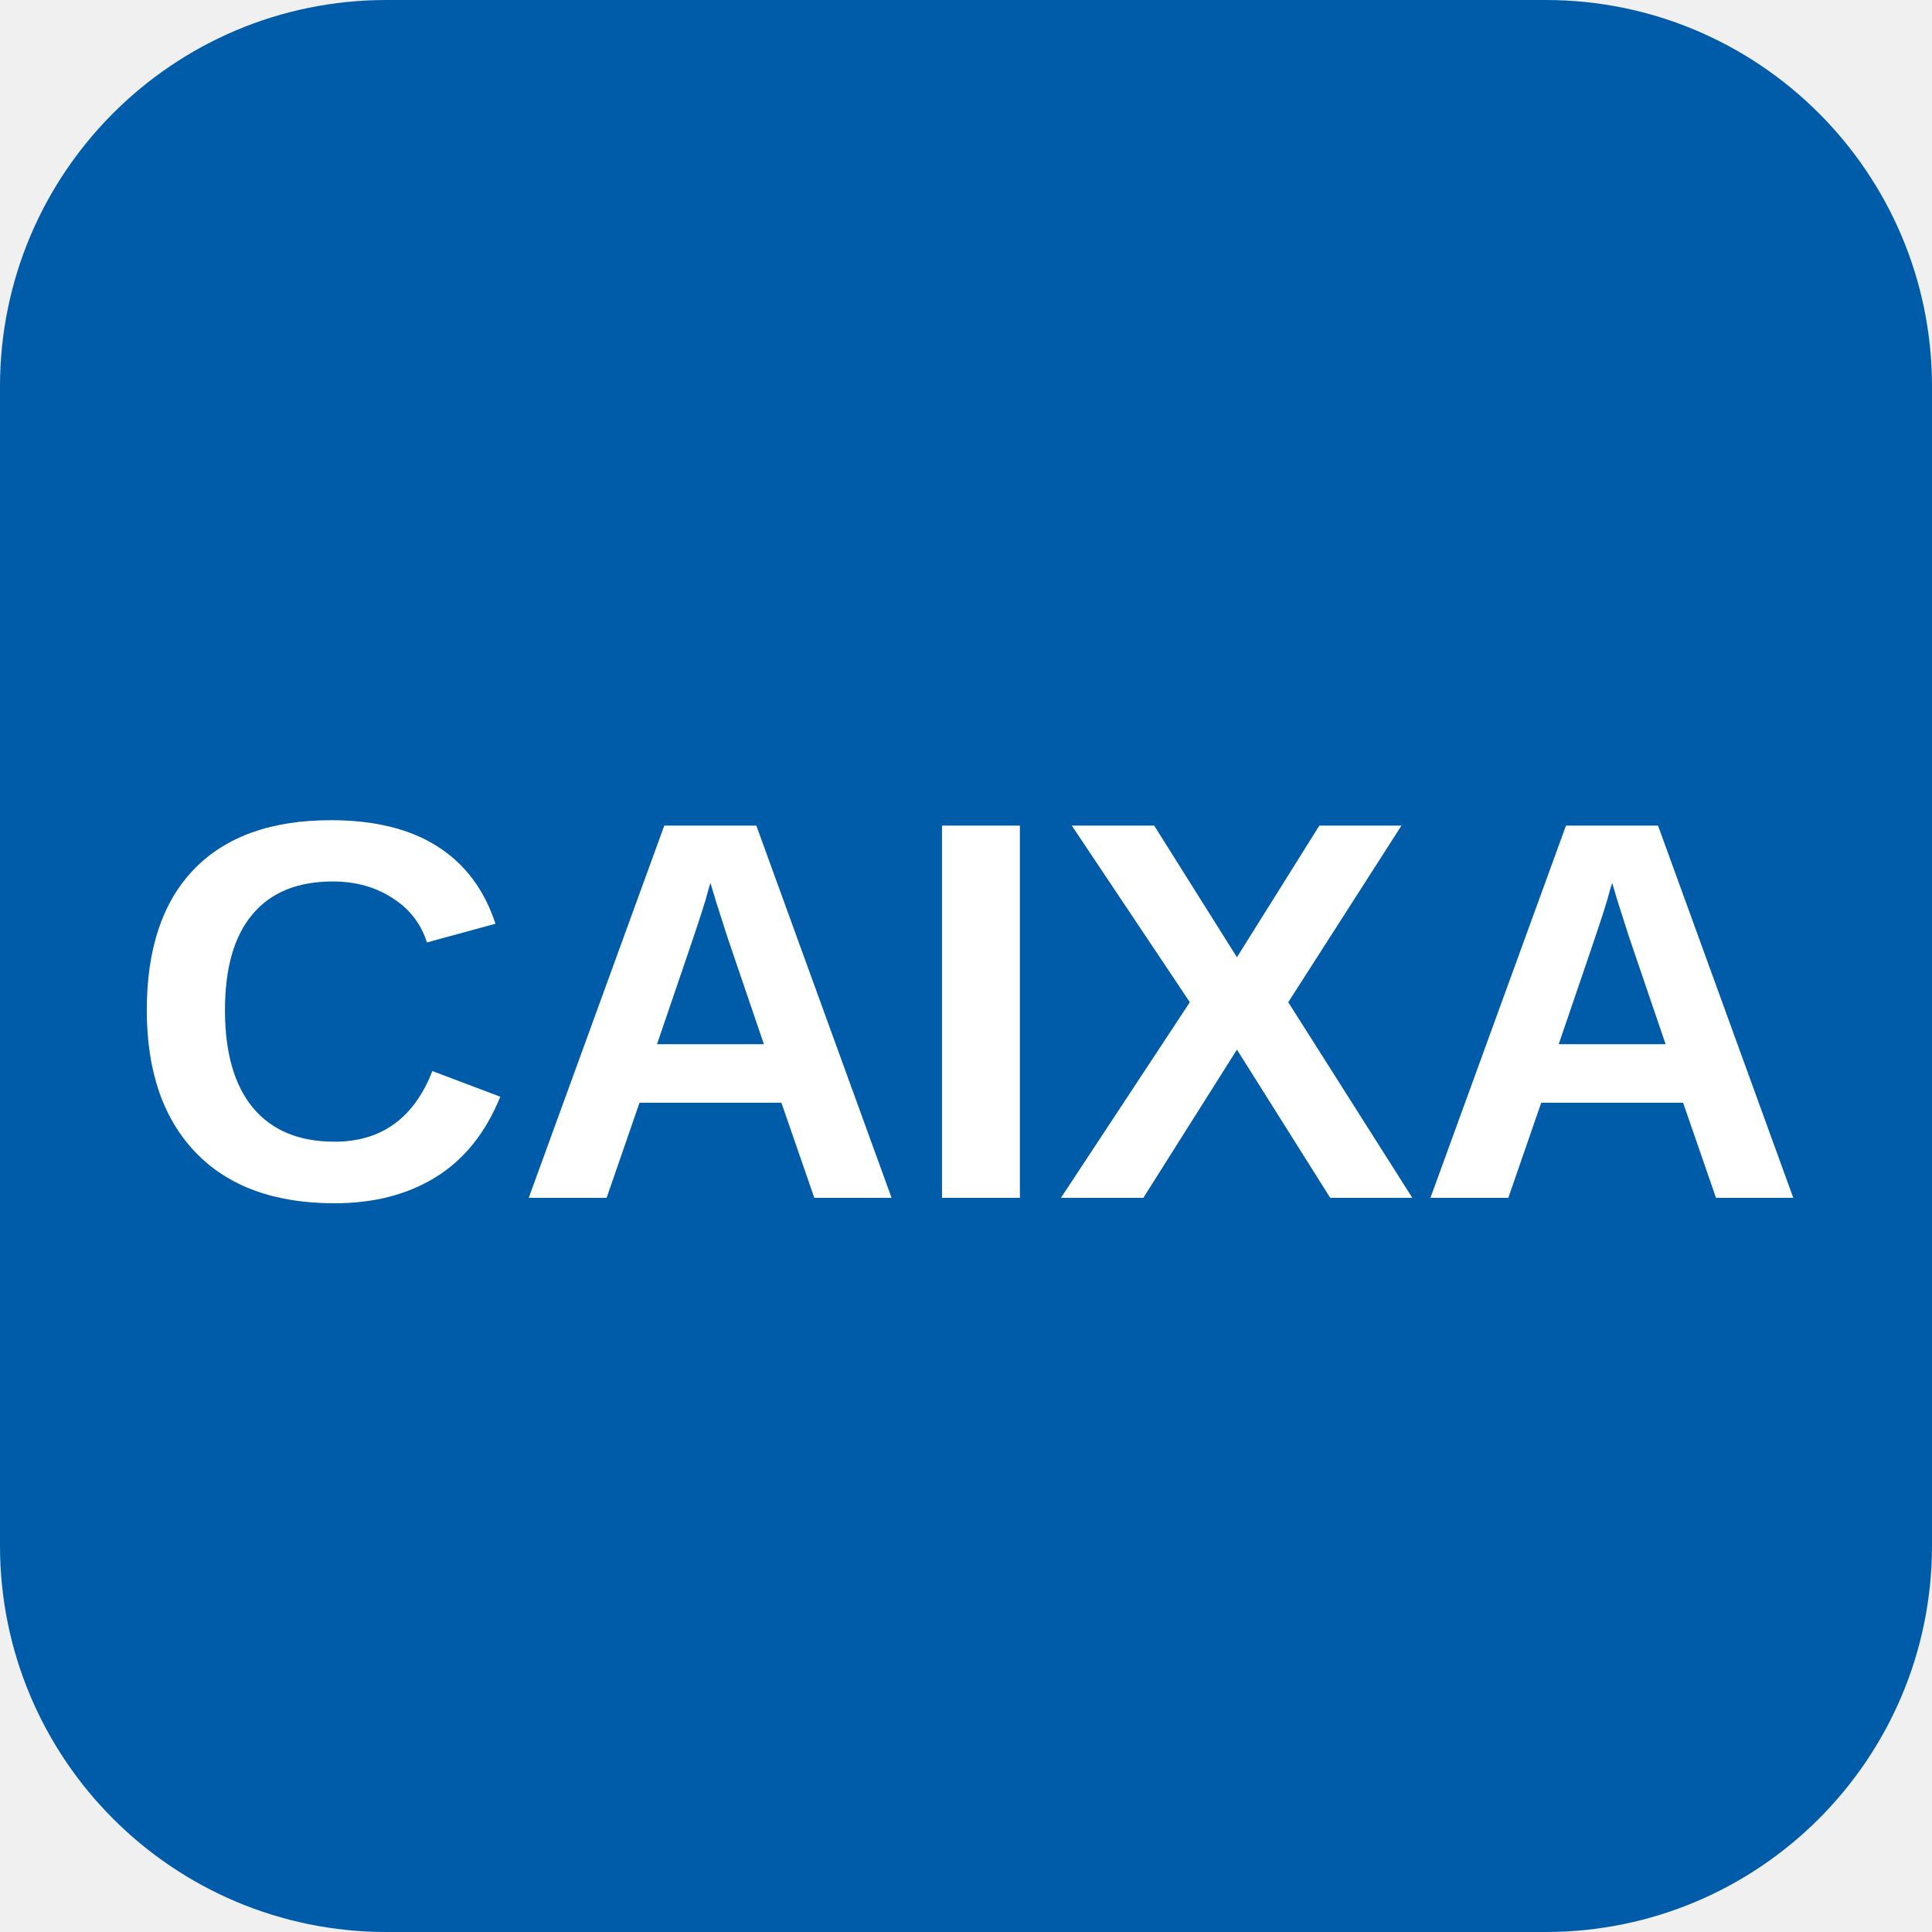
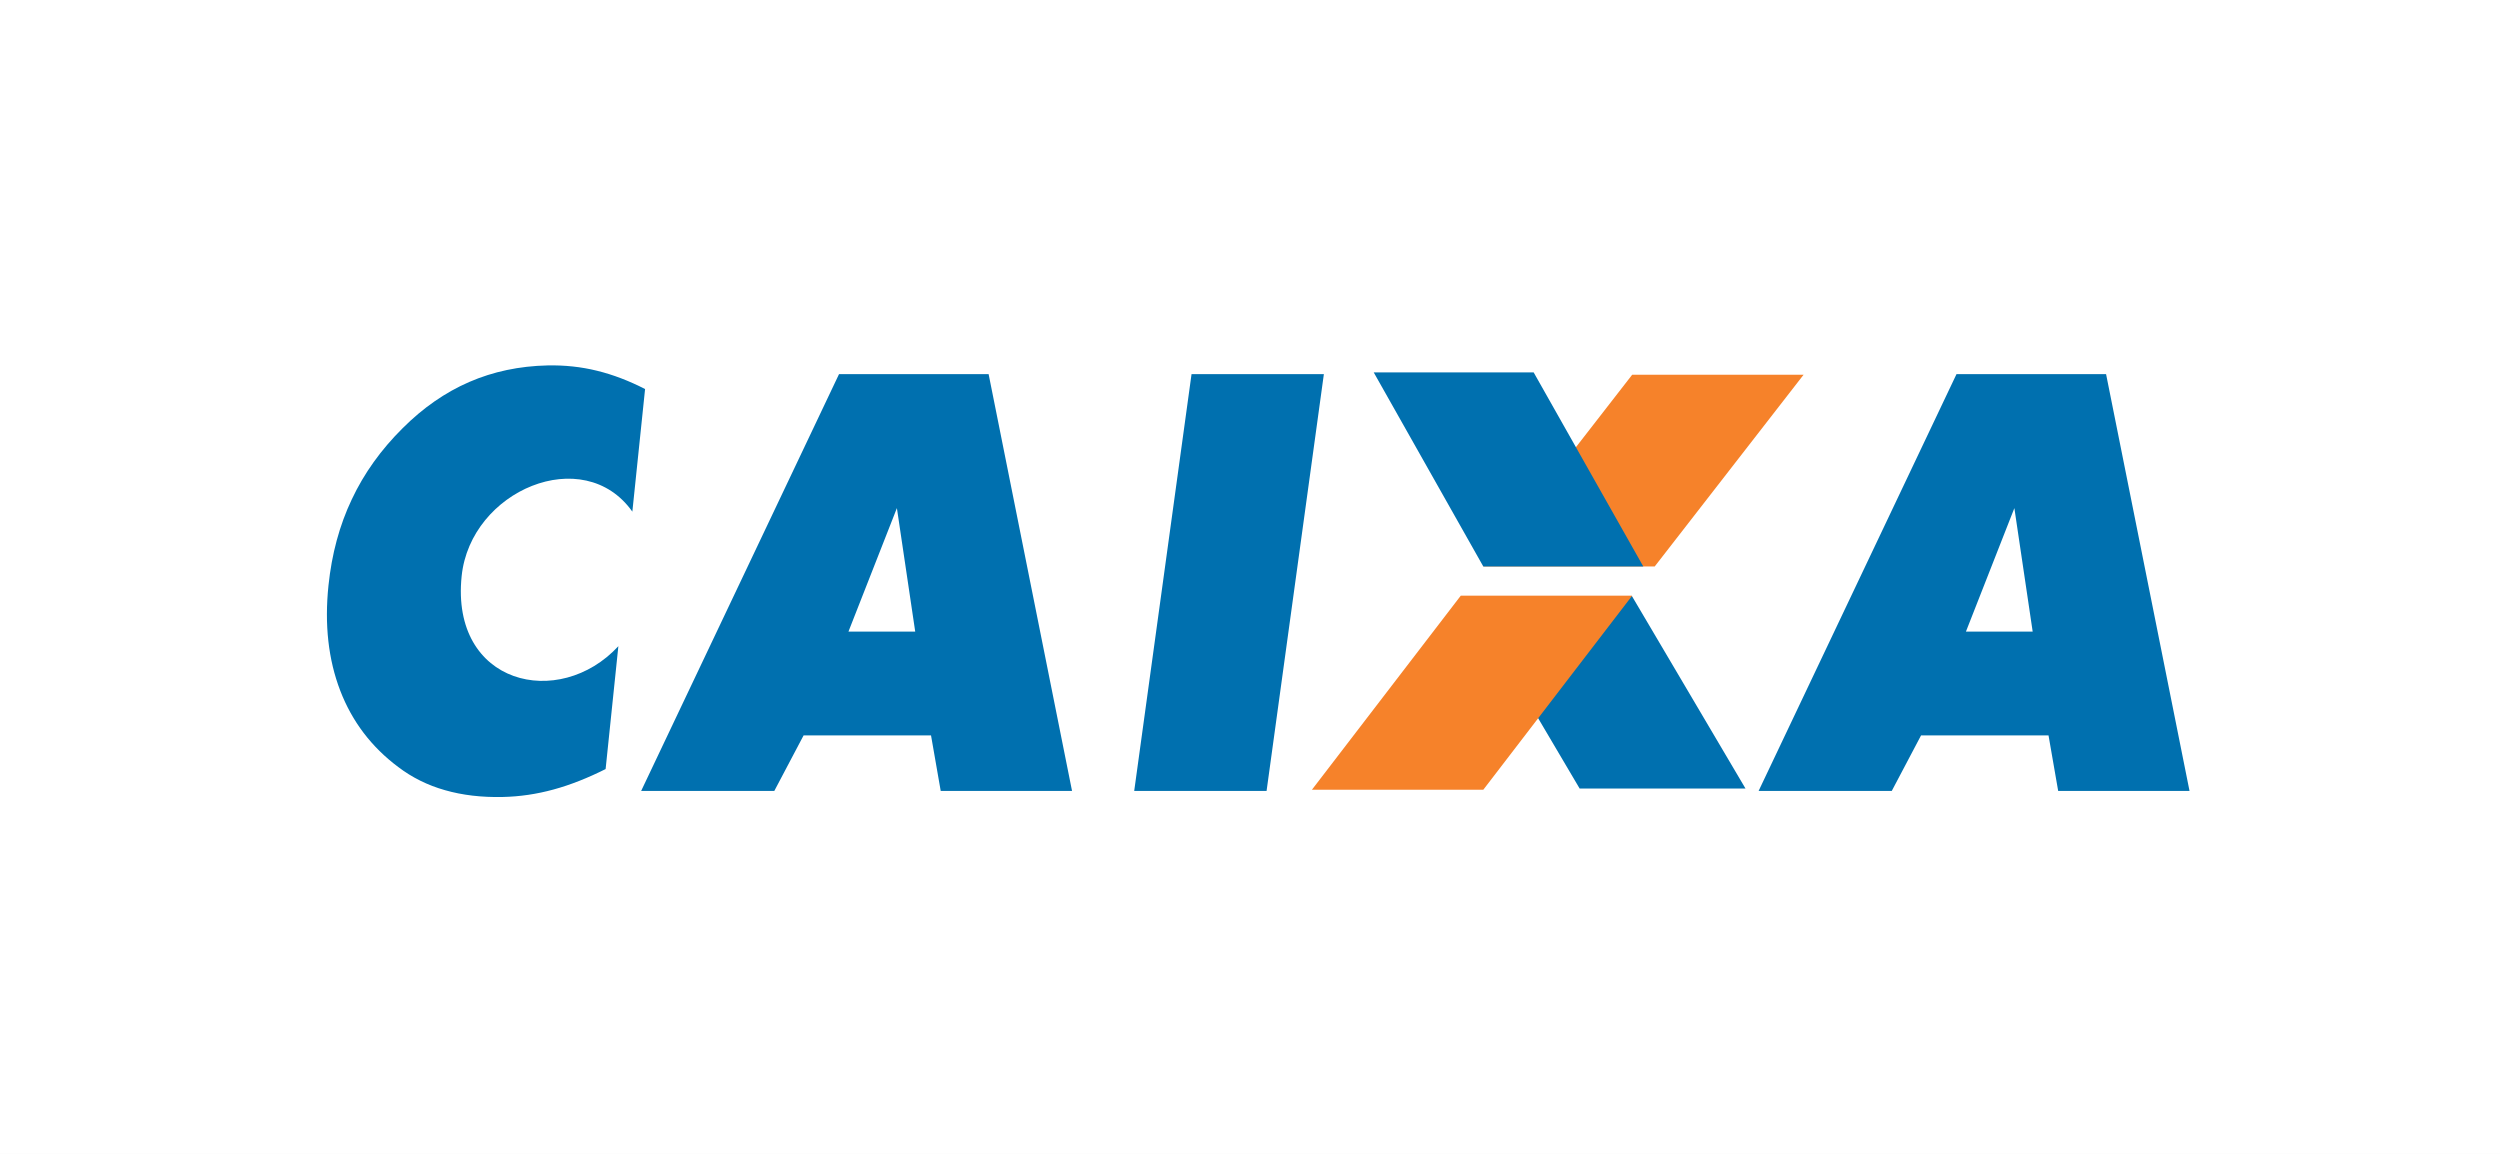
- <svg xmlns="http://www.w3.org/2000/svg" width="100" height="100" viewBox="0 0 100 100" fill="none">
-   <rect width="100" height="100" rx="20" fill="#005CA9" />
-   <text x="50" y="62" font-family="Arial, sans-serif" font-size="28" font-weight="bold" fill="white" text-anchor="middle">CAIXA</text>
+ <svg xmlns="http://www.w3.org/2000/svg" width="130" height="60" viewBox="0 0 130 60" fill="none">
+   <rect width="130" height="60" fill="white" />
+   <path fill-rule="evenodd" clip-rule="evenodd" d="M46.628 26.448L44.12 32.842H47.591L46.639 26.422L46.628 26.448ZM33.34 41.128L43.629 19.455H51.408L55.746 41.128H48.917L48.413 38.239H41.788L40.264 41.128H33.34ZM58.979 41.128L61.96 19.455H68.841L65.862 41.128H58.979ZM104.747 26.422L102.229 32.842H105.699L104.747 26.422ZM91.448 41.128L101.738 19.455H109.516L113.855 41.128H107.025L106.523 38.239H99.896L98.372 41.128H91.448Z" fill="#0070AF" />
+   <path fill-rule="evenodd" clip-rule="evenodd" d="M76.235 30.994H84.859L90.767 41.005H82.142L76.235 30.994Z" fill="#0070AF" />
+   <path fill-rule="evenodd" clip-rule="evenodd" d="M77.132 29.456H86.045L93.786 19.487H84.873L77.132 29.456Z" fill="#F6822A" />
+   <path fill-rule="evenodd" clip-rule="evenodd" d="M68.22 41.066H77.132L84.873 30.975H75.96L68.22 41.066Z" fill="#F6822A" />
+   <path fill-rule="evenodd" clip-rule="evenodd" d="M71.434 19.366H79.751L85.451 29.456H77.131L71.434 19.366Z" fill="#0070AF" />
+   <path fill-rule="evenodd" clip-rule="evenodd" d="M33.544 20.23L32.882 26.605C30.346 23.025 24.467 25.496 24.006 29.955C23.419 35.615 29.077 36.934 32.155 33.602L31.492 39.991C30.573 40.452 29.675 40.811 28.788 41.053C27.906 41.296 27.022 41.424 26.145 41.443C25.042 41.468 24.043 41.349 23.142 41.09C22.242 40.836 21.427 40.431 20.707 39.884C19.317 38.844 18.311 37.522 17.692 35.913C17.073 34.299 16.869 32.478 17.081 30.443C17.251 28.807 17.653 27.315 18.295 25.963C18.931 24.612 19.813 23.382 20.935 22.269C21.996 21.207 23.151 20.405 24.402 19.862C25.647 19.322 27.006 19.034 28.475 19.002C29.353 18.984 30.214 19.073 31.049 19.28C31.89 19.486 32.718 19.807 33.544 20.23Z" fill="#0070AF" />
</svg>
